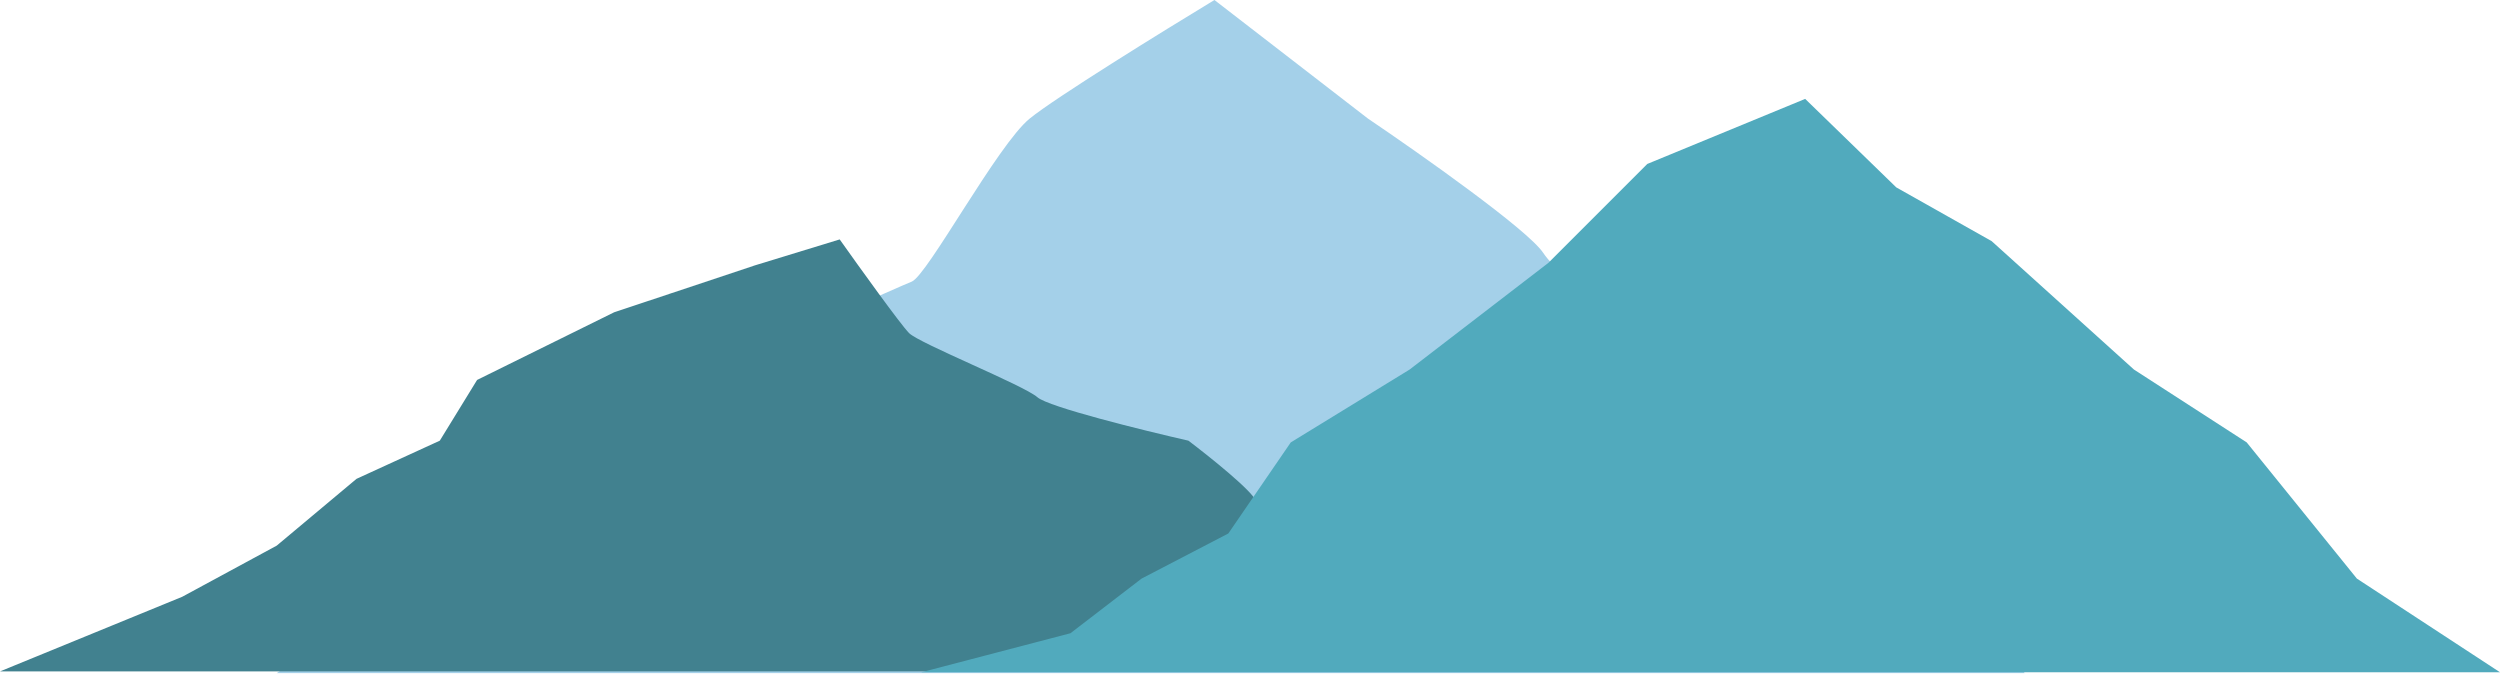
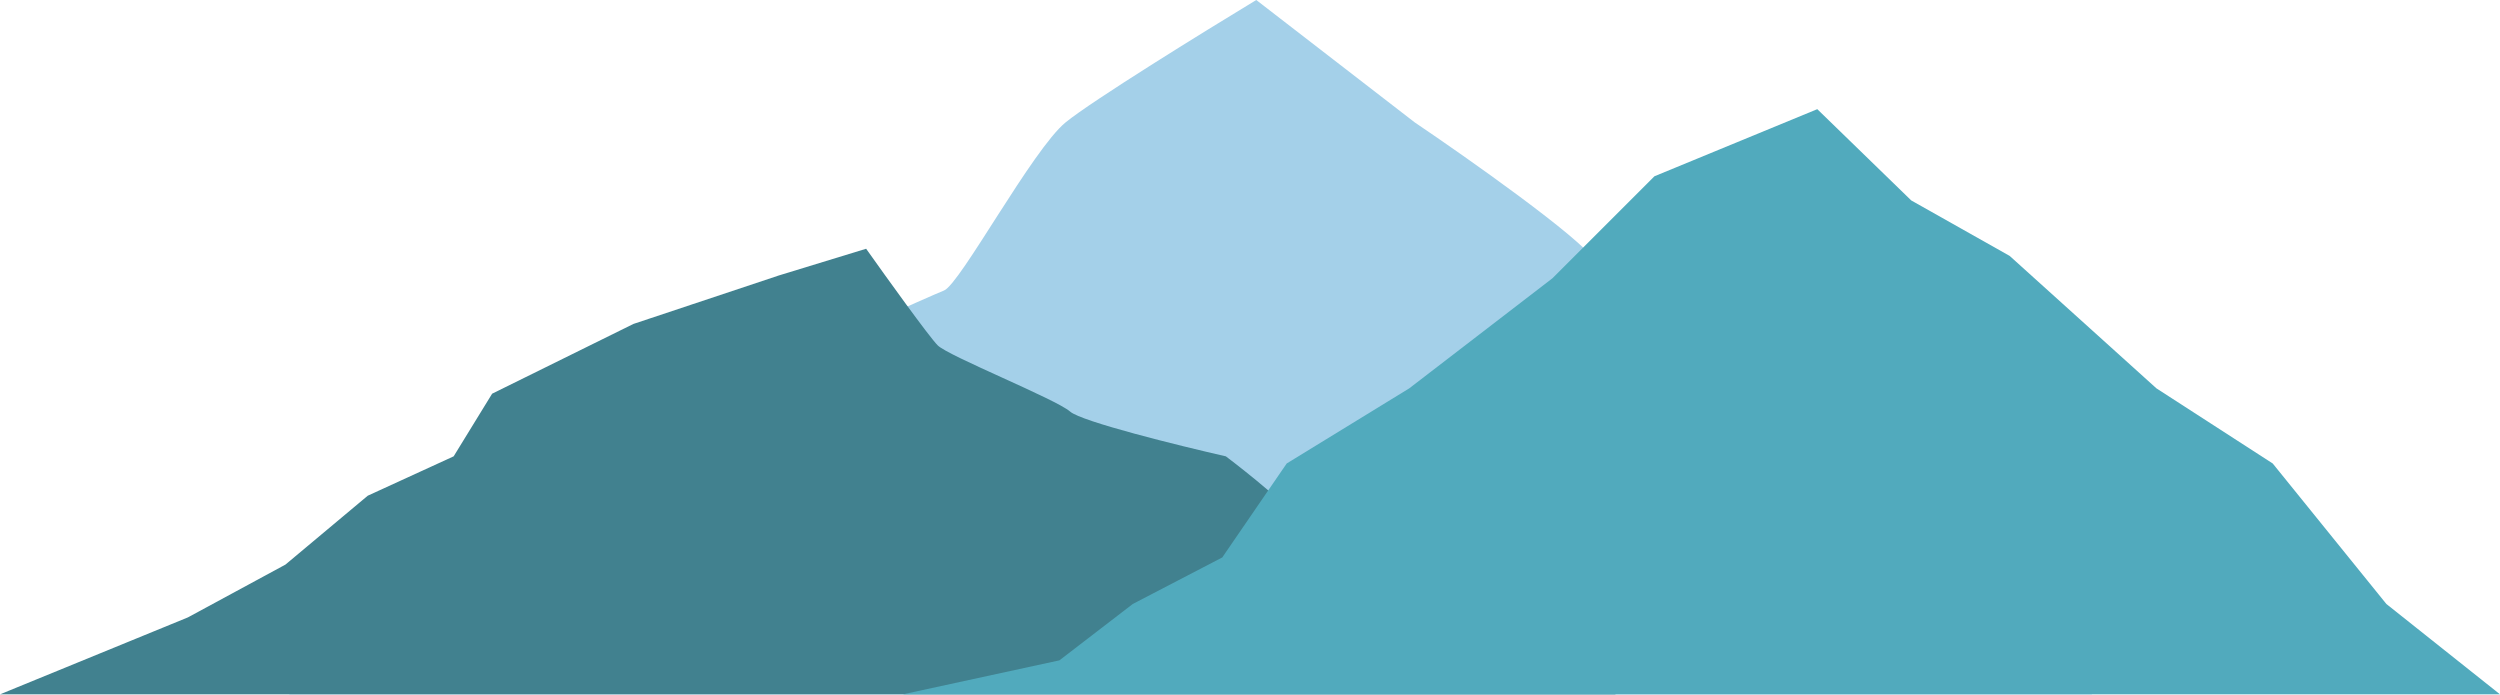
- <svg xmlns="http://www.w3.org/2000/svg" width="1441" height="388" viewBox="0 0 1441 388" fill="none">
-   <path d="M235 336.233L159.5 388H1167L1106.5 286.477C1067.83 269.221 988.7 233.604 981.5 229.181C972.5 223.653 900.5 162.337 889.5 145.751C880.7 132.483 818.5 88.624 788.5 68.352L700 0C670.667 17.758 608.3 56.29 593.5 68.352C575 83.43 534.5 158.819 525.5 162.337C518.3 165.151 447.5 197.016 413 212.596L380 286.477L235 336.233Z" fill="#A4D0E9" />
-   <path d="M105 344L0 387H26H903C879 379 823 357 819 357C815 357 785.333 348.333 771 344C756 328 725.6 294.6 724 289C722.4 283.4 697.333 263.333 685 254C658.667 248 604.4 234.6 598 229C590 222 530 198 524 192C519.2 187.2 495.333 154 484 138L435 153L354 180L275 219L253.5 254L205.5 276L159.5 314.5L105 344Z" fill="#41818F" />
-   <path d="M617 365L531 387.5H1441L1358.5 333.5L1295 255L1230 213L1148 139L1093 108L1040.5 57L949.5 94.5L892.5 151.5L812.5 213L744 255L708 307.5L658 333.5L617 365Z" fill="#51AABD" />
+ <svg xmlns="http://www.w3.org/2000/svg" width="1397" height="388" viewBox="0 0 1397 388" fill="none">
+   <path d="M237 336.233L161.5 388H1169L1108.5 286.477C1069.83 269.221 990.7 233.604 983.5 229.181C974.5 223.653 902.5 162.337 891.5 145.751C882.7 132.483 820.5 88.624 790.5 68.352L702 0C672.667 17.758 610.3 56.29 595.5 68.352C577 83.43 536.5 158.819 527.5 162.337C520.3 165.151 449.5 197.016 415 212.596L382 286.477L237 336.233Z" fill="#A4D0E9" />
+   <path d="M105 345L0 388H26H903C879 380 823 358 819 358C815 358 785.333 349.333 771 345C756 329 725.6 295.6 724 290C722.4 284.4 697.333 264.333 685 255C658.667 249 604.4 235.6 598 230C590 223 530 199 524 193C519.2 188.2 495.333 155 484 139L435 154L354 181L275 220L253.5 255L205.5 277L159.5 315.5L105 345Z" fill="#41818F" />
+   <path d="M592 369L504.5 388H1397L1333.5 337.5L1270 259L1205 217L1123 143L1068 112L1015.5 61L924.5 98.5L867.5 155.5L787.5 217L719 259L683 311.5L633 337.5L592 369Z" fill="#51AABD" />
</svg>
